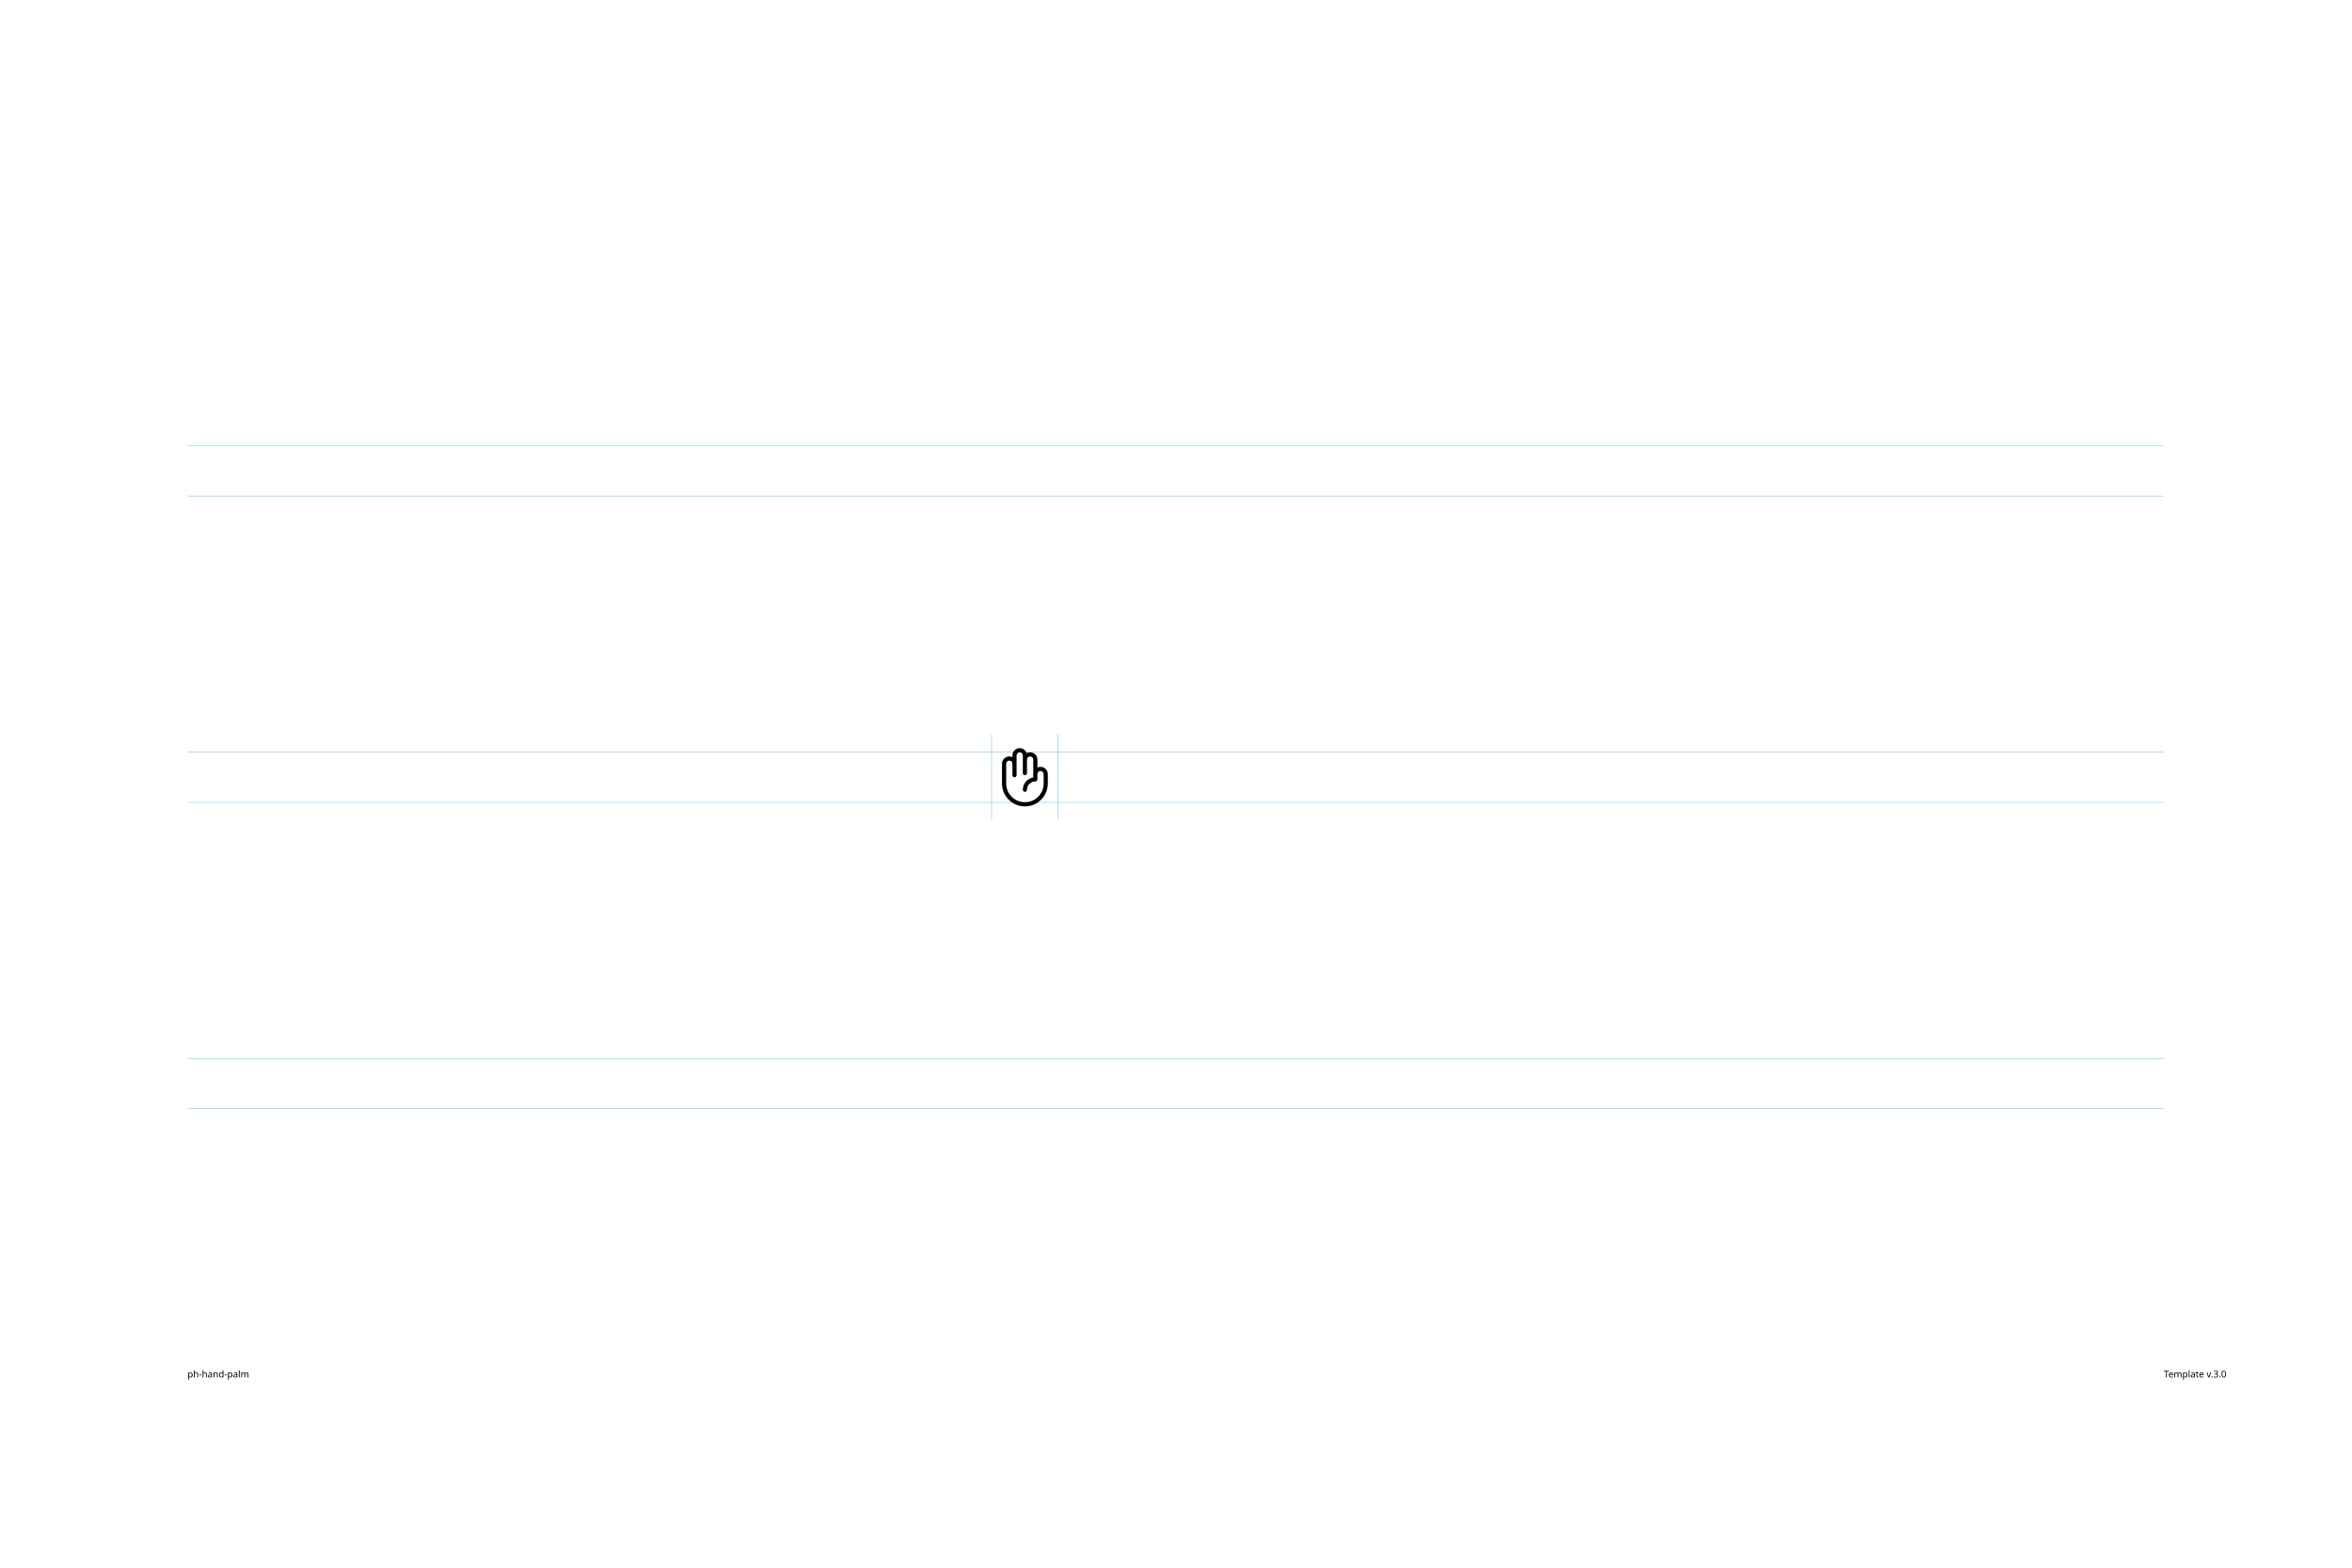
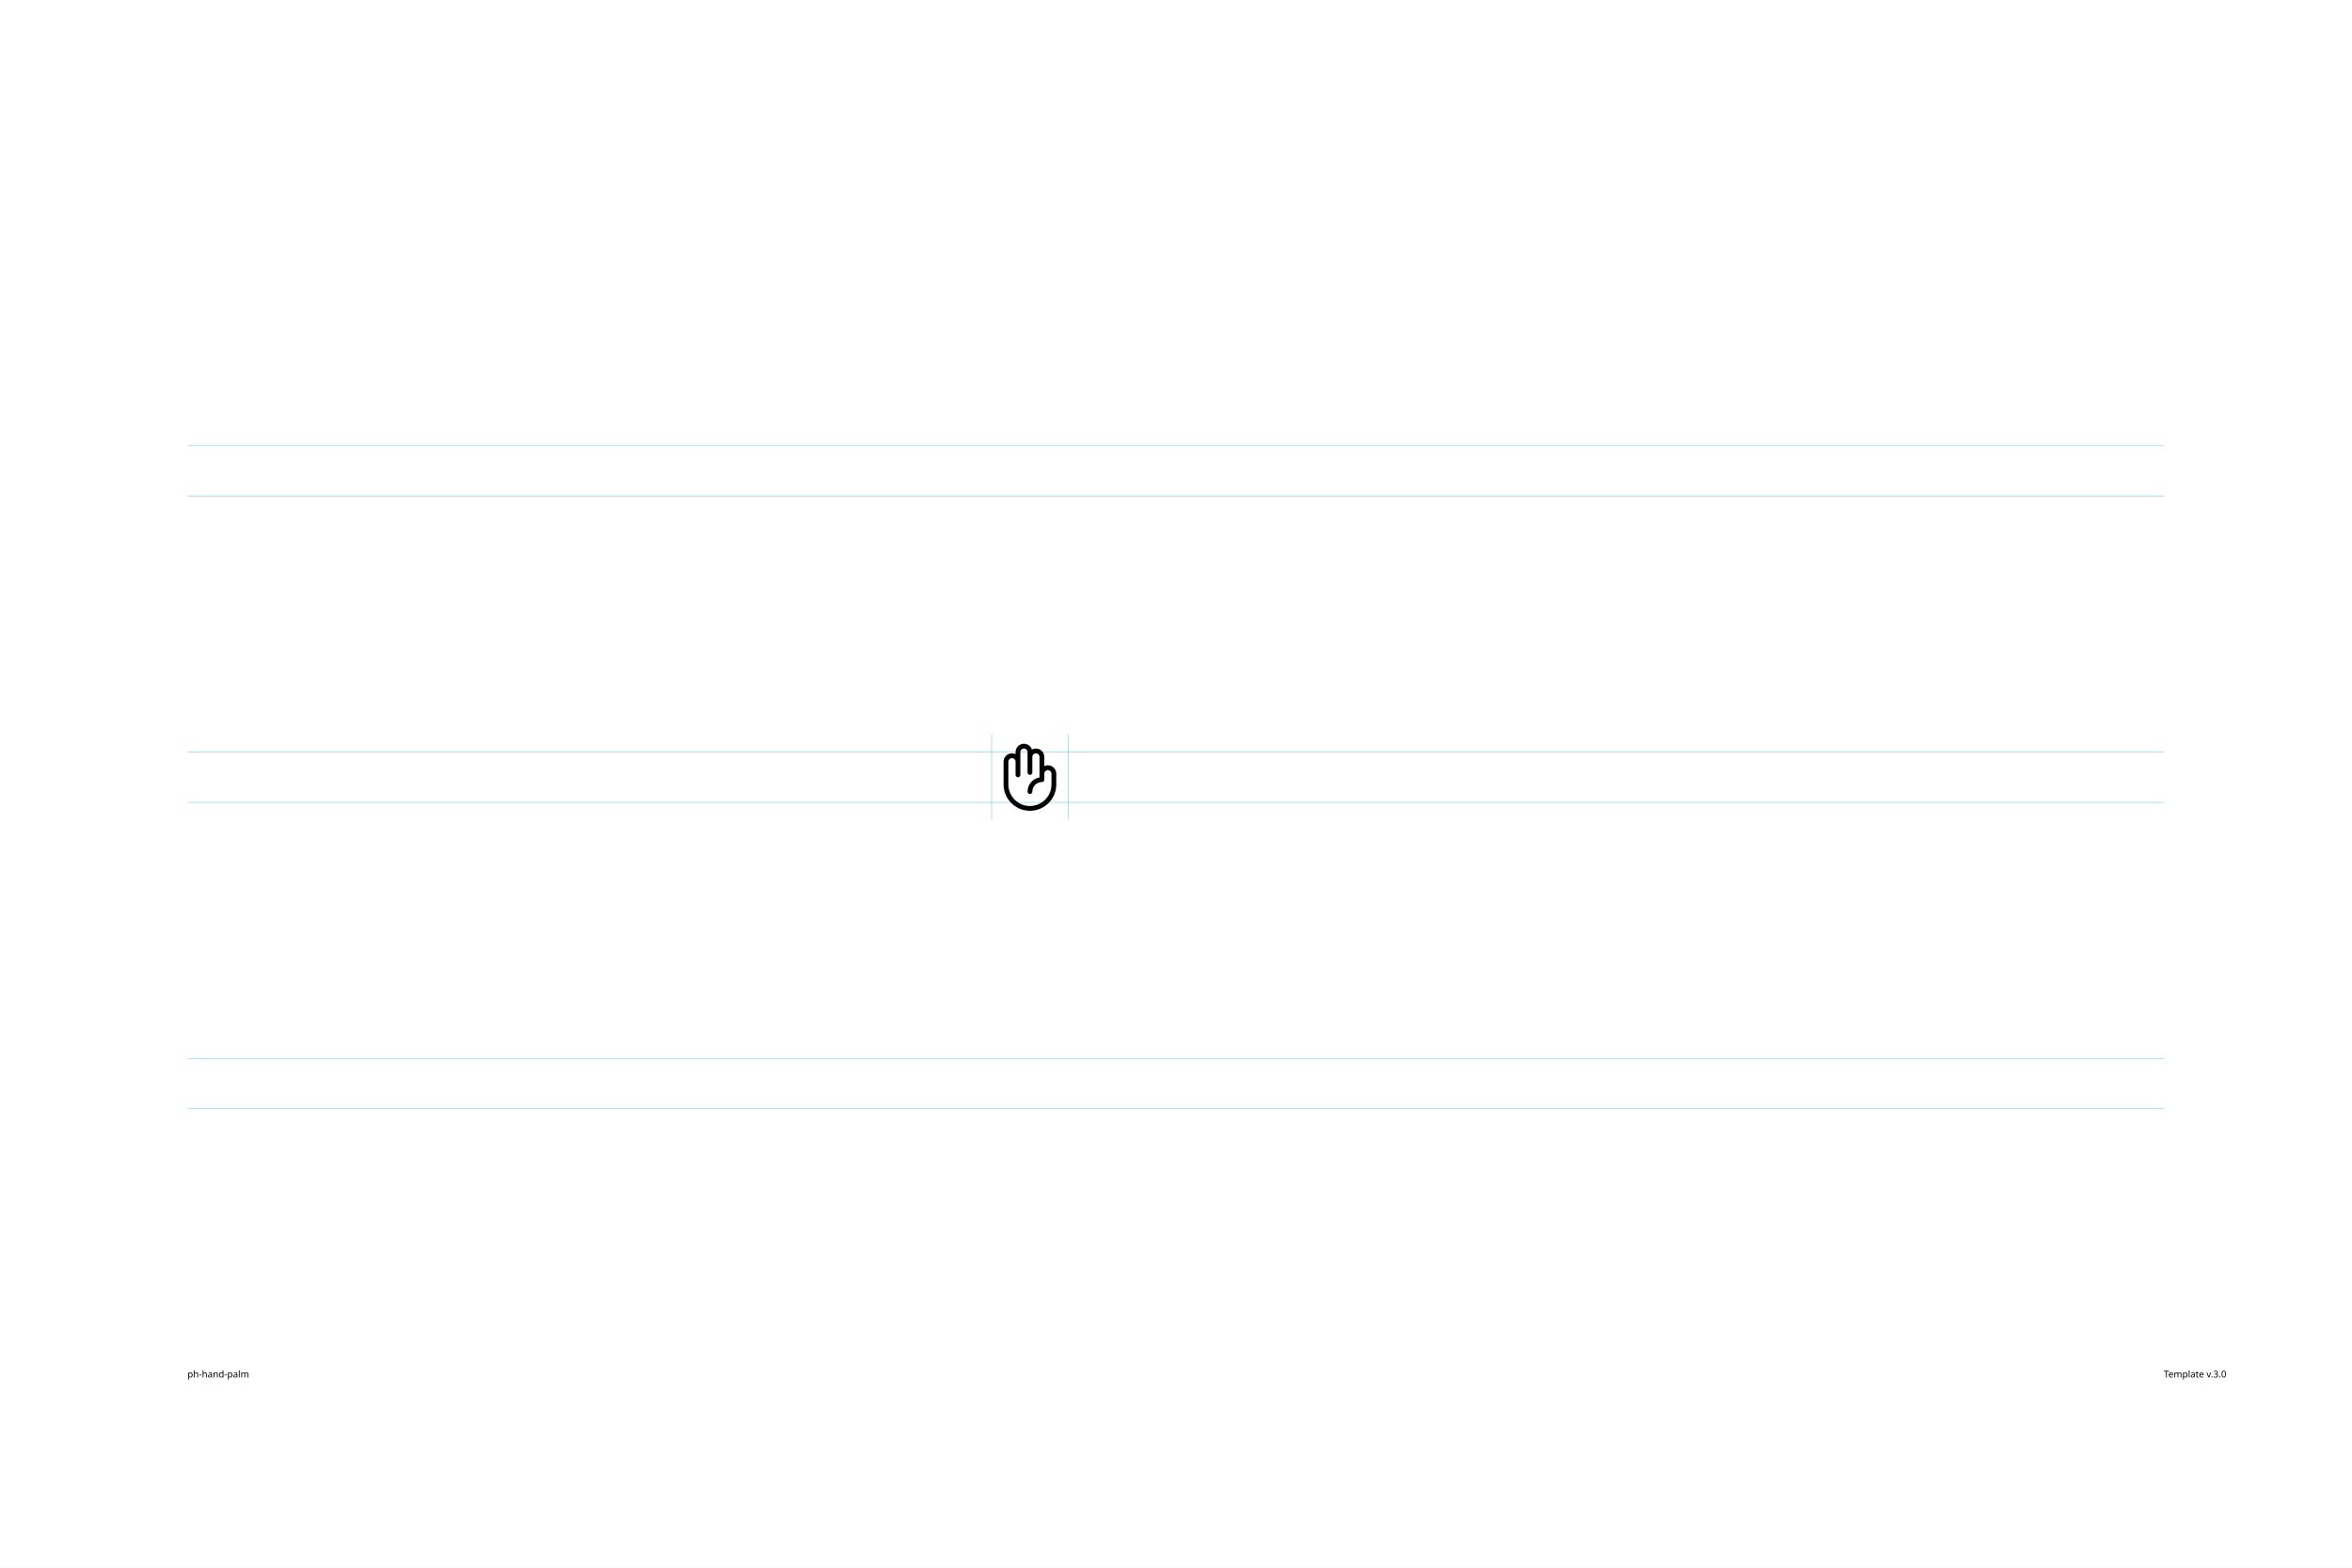
<svg xmlns="http://www.w3.org/2000/svg" version="1.1" width="3300" height="2200">
  <g id="Notes">
    <rect id="artboard" style="fill:white;opacity:1" x="0" y="0" width="3300" height="2200" />
    <text id="template-version" style="stroke:none;fill:black;font-family:sans-serif;font-size:13;" transform="matrix(1 0 0 1 3036 1933)">Template v.3.0</text>
    <text id="descriptive-name" style="stroke:none;fill:black;font-family:sans-serif;font-size:13;" transform="matrix(1 0 0 1 263 1933)">ph-hand-palm</text>
  </g>
  <g id="Guides">
    <line id="Baseline-S" style="fill:none;stroke:#27AAE1;opacity:1;stroke-width:0.5;" x1="263" y1="696" x2="3036" y2="696" />
    <line id="Capline-S" style="fill:none;stroke:#27AAE1;opacity:1;stroke-width:0.5;" x1="263" y1="625.541" x2="3036" y2="625.541" />
    <line id="Baseline-M" style="fill:none;stroke:#27AAE1;opacity:1;stroke-width:0.5;" x1="263" y1="1126" x2="3036" y2="1126" />
    <line id="Capline-M" style="fill:none;stroke:#27AAE1;opacity:1;stroke-width:0.5;" x1="263" y1="1055.54" x2="3036" y2="1055.54" />
    <line id="Baseline-L" style="fill:none;stroke:#27AAE1;opacity:1;stroke-width:0.5;" x1="263" y1="1556" x2="3036" y2="1556" />
    <line id="Capline-L" style="fill:none;stroke:#27AAE1;opacity:1;stroke-width:0.5;" x1="263" y1="1485.54" x2="3036" y2="1485.54" />
    <line id="left-margin-Regular-M" style="fill:none;stroke:#27AAE1;opacity:1;stroke-width:0.5;" x1="1391.3" y1="1030.79" x2="1391.3" y2="1150.12" />
-     <line id="right-margin-Regular-M" style="fill:none;stroke:#27AAE1;opacity:1;stroke-width:0.5;" x1="1484.74" y1="1030.79" x2="1484.74" y2="1150.12" />
+     <line id="right-margin-Regular-M" style="fill:none;stroke:#27AAE1;opacity:1;stroke-width:0.5;" x1="1498.82" y1="1030.79" x2="1498.82" y2="1150.12" />
  </g>
  <g id="Symbols">
    <g id="Regular-M">
-       <path d="M 1459.92 1076.17 a 10.129 10.129 0 0 0 -4.38 0.989 V 1065.95 a 10.22 10.22 0 0 0 -15.096 -8.979 A 10.22 10.22 0 0 0 1420.5 1060.11 v 2.449 A 10.129 10.129 0 0 0 1416.12 1061.57 10.22 10.22 0 0 0 1405.9 1071.79 v 27.74 a 32.12 32.12 0 0 0 64.24 0 V 1086.39 A 10.22 10.22 0 0 0 1459.92 1076.17 Z m 4.38 23.36 a 26.28 26.28 0 0 1 -52.56 0 V 1071.79 a 4.38 4.38 0 0 1 8.76 0 v 16.06 a 2.92 2.92 0 0 0 5.84 0 V 1060.11 a 4.38 4.38 0 0 1 8.76 0 v 24.82 a 2.92 2.92 0 0 0 5.84 0 V 1065.95 a 4.38 4.38 0 0 1 8.76 0 v 25.065 A 17.549 17.549 0 0 0 1435.1 1108.29 a 2.92 2.92 0 0 0 5.84 0 11.68 11.68 0 0 1 11.68 -11.68 2.92 2.92 0 0 0 2.92 -2.92 V 1086.39 a 4.38 4.38 0 0 1 8.76 0 Z" />
+       <path d="M 1470.26 1073.97 a 11.655 11.655 0 0 0 -5.04 1.138 V 1062.21 a 11.76 11.76 0 0 0 -17.371 -10.332 A 11.76 11.76 0 0 0 1424.9 1055.49 v 2.818 A 11.655 11.655 0 0 0 1419.86 1057.17 11.76 11.76 0 0 0 1408.1 1068.93 v 31.92 a 36.96 36.96 0 0 0 73.92 0 V 1085.73 A 11.76 11.76 0 0 0 1470.26 1073.97 Z m 5.04 26.88 a 30.24 30.24 0 0 1 -60.48 0 V 1068.93 a 5.04 5.04 0 0 1 10.08 0 v 18.48 a 3.36 3.36 0 0 0 6.72 0 V 1055.49 a 5.04 5.04 0 0 1 10.08 0 v 28.56 a 3.36 3.36 0 0 0 6.72 0 V 1062.21 a 5.04 5.04 0 0 1 10.08 0 v 28.841 A 20.194 20.194 0 0 0 1441.7 1110.93 a 3.36 3.36 0 0 0 6.72 0 13.44 13.44 0 0 1 13.44 -13.44 3.36 3.36 0 0 0 3.36 -3.36 V 1085.73 a 5.04 5.04 0 0 1 10.08 0 Z" />
    </g>
  </g>
</svg>
